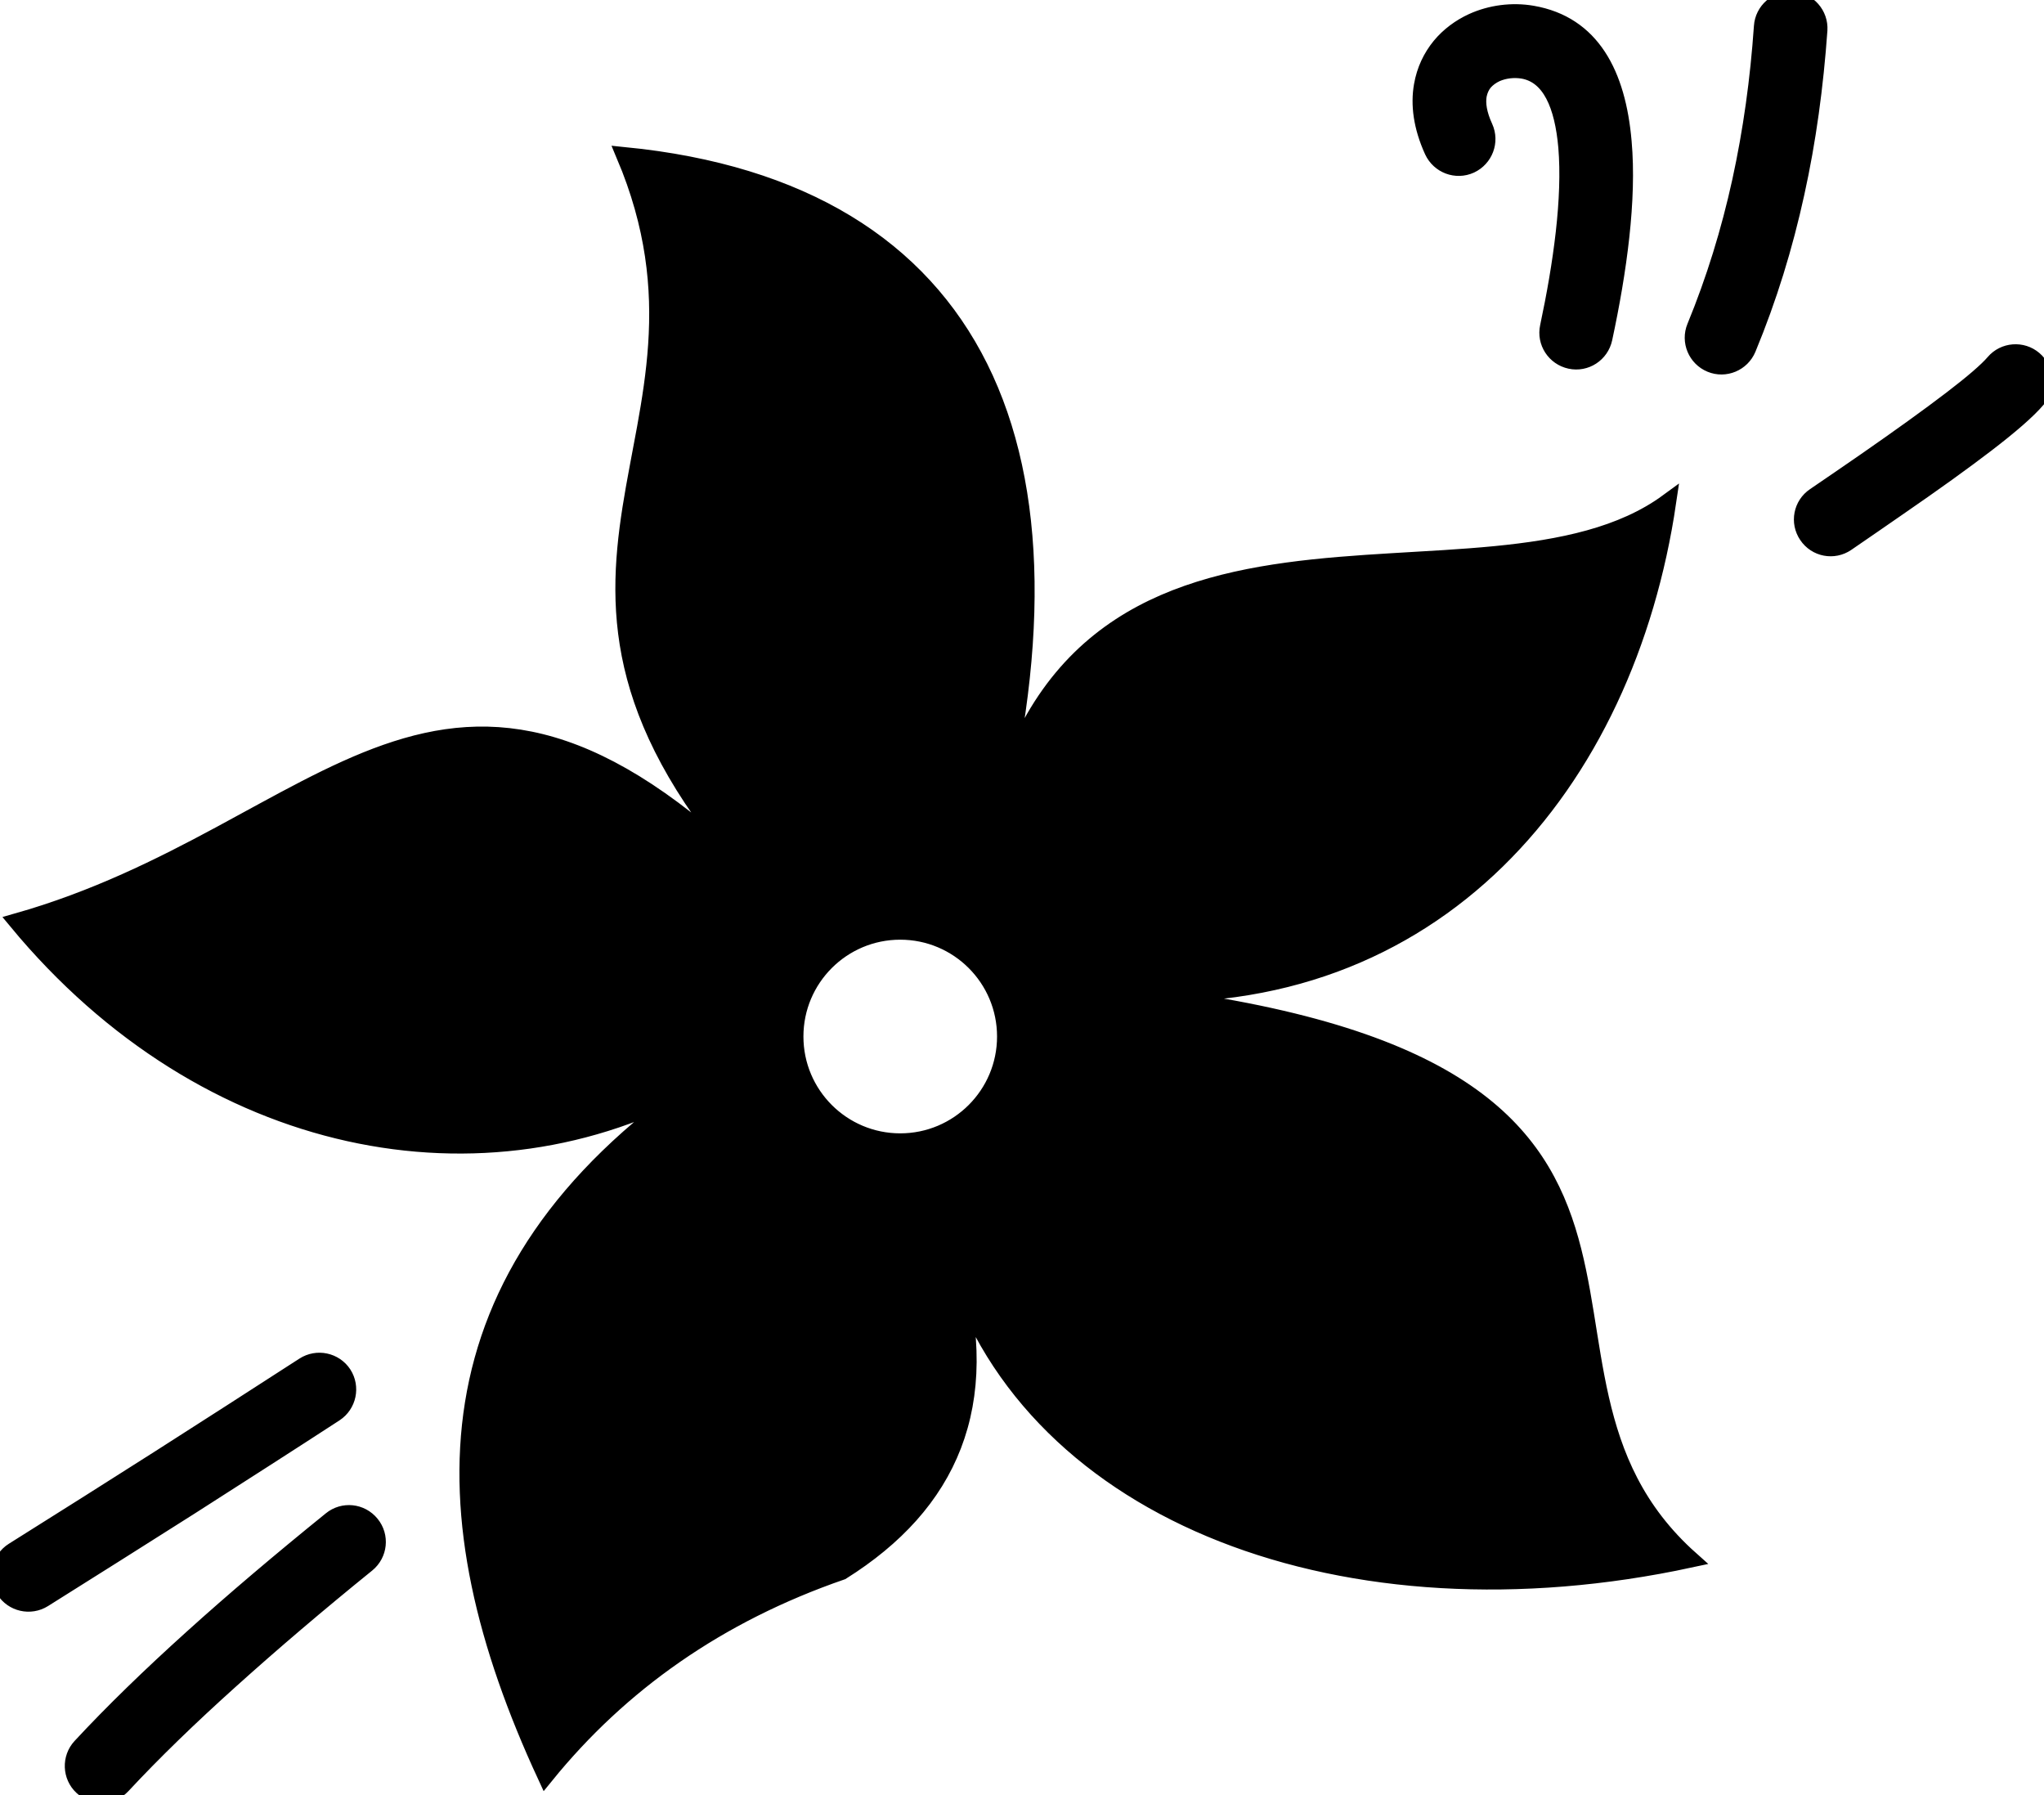
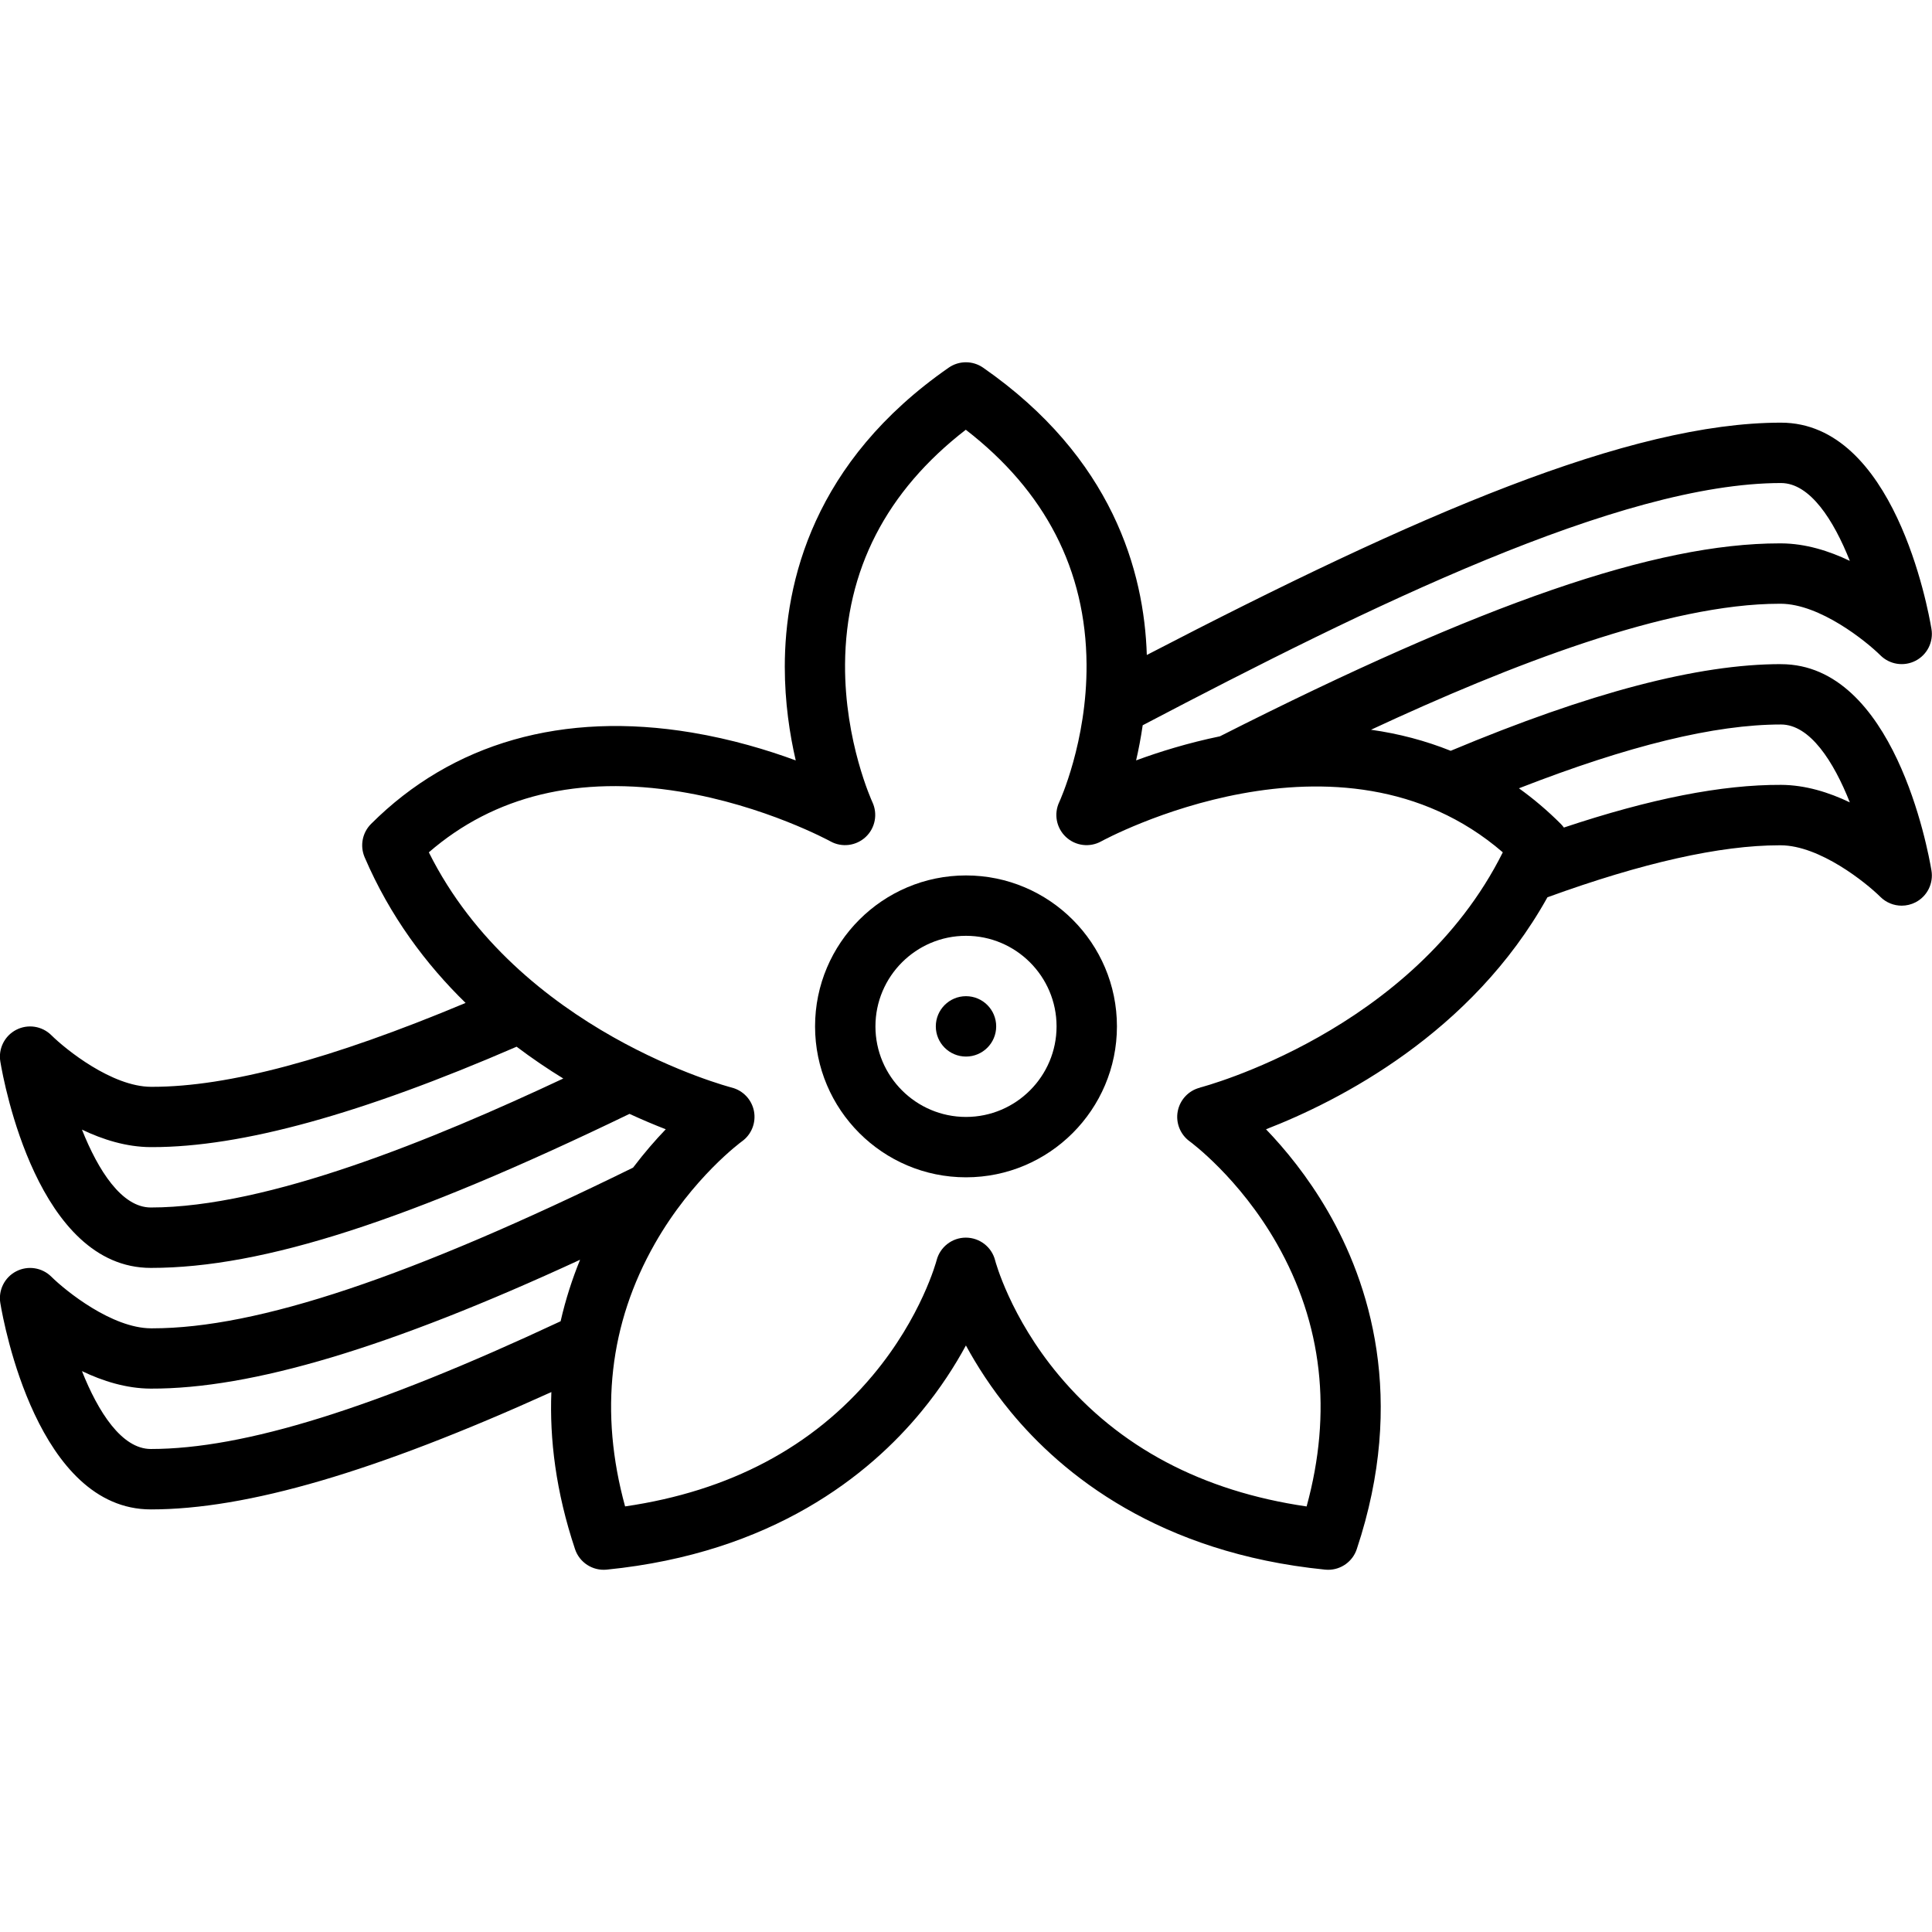
- <svg xmlns="http://www.w3.org/2000/svg" version="1.1" id="Layer_1" x="0px" y="0px" viewBox="0 0 122.88 107.85" style="enable-background:new 0 0 122.88 107.85" xml:space="preserve">
-   <g stroke="currentColor" fill="currentColor">
-     <path d="M7.36,107.31c-0.64,0.69-1.73,0.73-2.42,0.09c-0.69-0.64-0.73-1.73-0.09-2.42c1.93-2.08,4.19-4.27,6.72-6.55 c2.49-2.25,5.29-4.62,8.33-7.08c0.73-0.6,1.81-0.49,2.41,0.25c0.6,0.73,0.49,1.81-0.25,2.41c-2.94,2.38-5.69,4.72-8.2,6.98 C11.4,103.2,9.21,105.32,7.36,107.31L7.36,107.31z M54.12,55.98c3.49,0,6.32,2.83,6.32,6.32c0,3.49-2.83,6.32-6.32,6.32 c-3.49,0-6.32-2.83-6.32-6.32C47.8,58.81,50.63,55.98,54.12,55.98L54.12,55.98z M57.34,75.98c4.75,15.11,23.6,22.2,44.29,17.74 c-13.1-11.68,4.72-29.73-34.1-34.05c18.76,1.18,30.24-12.53,32.74-29.5c-11,8.06-36.41-4.11-40.93,21.27 c6.54-24.26-0.45-39.98-21.79-42.1c7.2,17.04-8.87,24.97,7.96,43.66c-18.93-18.55-25.71-2.94-44.49,2.39 c11.4,13.77,28.16,16.9,41.02,9.68c-16.67,11.54-16.49,25.98-9.24,41.65c4.49-5.53,10.36-9.69,17.8-12.26 C57.07,90.4,59.75,84.46,57.34,75.98L57.34,75.98z M105.07,20.95c-0.36,0.87-1.36,1.29-2.23,0.93c-0.87-0.36-1.29-1.36-0.93-2.23 c1.16-2.82,2.06-5.74,2.72-8.75c0.66-3.02,1.09-6.12,1.31-9.31c0.06-0.94,0.88-1.66,1.82-1.6c0.94,0.06,1.66,0.88,1.6,1.82 c-0.24,3.37-0.68,6.63-1.38,9.8C107.28,14.81,106.33,17.91,105.07,20.95L105.07,20.95z M2.62,96.11c-0.8,0.5-1.86,0.26-2.36-0.54 c-0.5-0.8-0.26-1.86,0.54-2.36c3.11-1.95,6.05-3.81,8.8-5.56c2.79-1.78,5.68-3.64,8.67-5.57c0.79-0.51,1.85-0.29,2.37,0.5 c0.51,0.79,0.29,1.85-0.5,2.37c-2.75,1.79-5.66,3.65-8.69,5.59C8.35,92.5,5.42,94.36,2.62,96.11L2.62,96.11z M96.43,20.35 c-0.2,0.93-1.11,1.52-2.03,1.32c-0.93-0.2-1.52-1.11-1.32-2.03c0.8-3.76,1.36-7.73,1.1-10.81c-0.22-2.49-0.97-4.31-2.63-4.6 c-0.55-0.09-1.12-0.02-1.6,0.19c-0.28,0.13-0.53,0.31-0.72,0.53c-0.17,0.21-0.29,0.47-0.35,0.77c-0.09,0.51,0.01,1.15,0.37,1.93 c0.39,0.86,0.01,1.87-0.85,2.27c-0.86,0.39-1.87,0.01-2.27-0.85c-0.67-1.47-0.83-2.79-0.63-3.93c0.16-0.92,0.54-1.71,1.08-2.37 c0.53-0.64,1.2-1.13,1.94-1.47c1.1-0.5,2.38-0.67,3.6-0.46c3.58,0.62,5.12,3.62,5.47,7.68C97.9,11.99,97.3,16.3,96.43,20.35 L96.43,20.35z M111.01,32.64c-0.78,0.53-1.84,0.33-2.37-0.46c-0.53-0.78-0.33-1.84,0.46-2.37l1.58-1.08 c0.67-0.46,1.16-0.8,1.48-1.02c2.06-1.43,3.8-2.68,5.16-3.72c1.27-0.97,2.14-1.72,2.55-2.2c0.61-0.72,1.7-0.8,2.41-0.19 c0.72,0.61,0.8,1.7,0.19,2.41c-0.57,0.67-1.62,1.58-3.07,2.69c-1.37,1.05-3.15,2.33-5.3,3.81c-0.64,0.44-1.14,0.79-1.49,1.03 L111.01,32.64L111.01,32.64z" />
-   </g>
+ <svg xmlns="http://www.w3.org/2000/svg" fill="currentColor" width="1200pt" height="1200pt" version="1.1" viewBox="0 0 1200 1200">
+   <path d="m600 543.75c-51.703 0-93.75 42.047-93.75 93.75s42.047 93.75 93.75 93.75 93.75-42.047 93.75-93.75-42.047-93.75-93.75-93.75zm0 150c-31.008 0-56.25-25.242-56.25-56.25s25.242-56.25 56.25-56.25 56.25 25.242 56.25 56.25-25.242 56.25-56.25 56.25z" />
+   <path d="m1106.2 412.5c-51.492 0-118.69 17.648-205.15 53.836-15.609-6.258-32.156-10.641-49.5-13.078 86.438-40.242 184.41-78.258 253.71-78.258h0.844c24.258 0.117 52.898 23.18 61.852 32.039 5.766 5.742 14.578 7.102 21.82 3.375 7.242-3.727 11.227-11.719 9.891-19.734-2.18-13.125-23.391-128.16-93.492-128.16-94.055 0-225.84 57.094-393.87 144.3-1.617-51.938-21.352-122.65-101.67-178.45-6.445-4.477-14.953-4.477-21.398 0-84.141 58.477-101.79 133.27-101.79 185.74 0 22.078 3.047 42.023 6.797 58.195-17.484-6.445-39.727-13.172-64.641-17.32-79.828-13.312-148.69 6.328-199.15 56.789-5.414 5.414-6.984 13.594-3.984 20.648 15.773 36.773 38.18 66.562 62.719 90.516-83.625 35.016-147.47 52.102-194.53 52.102h-0.891c-24.258-0.117-52.898-23.18-61.852-32.039-5.766-5.742-14.578-7.102-21.82-3.375-7.242 3.727-11.227 11.719-9.891 19.734 2.18 13.125 23.391 128.16 93.492 128.16s160.5-29.578 297.3-95.672c8.156 3.75 15.75 6.938 22.523 9.562-6.305 6.562-13.266 14.531-20.32 23.836-138.47 68.039-233.46 99.797-298.52 99.797h-0.914c-24.258-0.117-52.898-23.18-61.852-32.039-5.766-5.742-14.578-7.102-21.82-3.375-7.242 3.727-11.227 11.719-9.891 19.734 2.18 13.125 23.391 128.16 93.492 128.16 59.695 0 139.27-23.273 248.77-72.891-1.148 29.133 2.742 61.758 14.695 97.57 2.766 8.32 10.969 13.594 19.664 12.727 103.22-10.312 163.24-59.062 195.42-98.156 11.883-14.414 20.93-28.594 27.703-41.086 6.797 12.492 15.844 26.672 27.703 41.086 32.18 39.07 92.203 87.82 195.42 98.156 0.633 0.07 1.266 0.094 1.875 0.094 7.992 0 15.211-5.109 17.766-12.82 31.266-93.797 7.477-165.89-17.977-209.86-12.539-21.656-26.625-38.695-38.391-50.93 45.328-17.578 127.78-59.555 174.8-144.09 58.898-21.422 107.34-32.297 144.09-32.297h0.844c24.258 0.117 52.898 23.18 61.852 32.039 3.609 3.586 8.391 5.461 13.242 5.461 2.93 0 5.859-0.68 8.602-2.086 7.242-3.727 11.227-11.719 9.891-19.734-2.18-13.125-23.391-128.18-93.492-128.18zm42.773-64.125c-12.891-6.188-27.539-10.805-42.68-10.875h-1.078c-76.641 0-183.98 37.031-347.51 119.84-19.805 4.102-37.57 9.609-52.055 14.953 1.547-6.656 2.953-13.992 4.102-21.82 140.37-73.641 296.58-150.45 396.45-150.45 18.047 0 32.719 23.039 42.773 48.375zm-1055.3 401.62c-18.047 0-32.719-23.039-42.773-48.375 12.891 6.188 27.539 10.805 42.68 10.875h1.008c55.383 0 129.52-20.414 226.29-62.367 9.727 7.336 19.453 13.922 28.992 19.758-81.094 38.086-183.61 80.109-256.22 80.109zm0 150c-18.047 0-32.719-23.039-42.773-48.375 12.891 6.188 27.539 10.805 42.68 10.875 62.602 0.211 148.22-25.312 266.72-80.039-4.734 11.578-8.93 24.328-12.094 38.203-115.59 54.094-196.64 79.336-254.53 79.336zm651.7-224.44c-7.078 1.758-12.469 7.5-13.852 14.648-1.383 7.172 1.547 14.484 7.453 18.75 0.305 0.211 30.703 22.477 54.047 63.422 28.383 49.805 34.594 104.7 18.539 163.31-64.805-9.445-116.53-36.82-153.89-81.492-30.305-36.211-39.492-70.992-39.562-71.297-2.086-8.32-9.562-14.133-18.141-14.18h-0.07c-8.555 0-16.031 5.812-18.164 14.109-0.094 0.352-9.281 35.133-39.586 71.344-37.359 44.672-89.086 72.047-153.89 81.492-16.078-58.617-9.844-113.51 18.539-163.31 23.344-40.969 53.742-63.211 54-63.398 5.953-4.242 8.859-11.555 7.523-18.727-1.359-7.172-6.75-12.914-13.852-14.719-1.359-0.352-132.56-34.711-188.11-146.11 40.688-35.25 93.094-47.93 155.98-37.688 52.617 8.578 93.07 30.656 93.445 30.867 7.102 3.961 15.938 2.836 21.891-2.695 5.953-5.555 7.617-14.32 4.172-21.68-0.164-0.375-17.273-37.5-16.969-85.547 0.398-58.594 25.617-107.55 75-145.73 49.383 38.18 74.602 87.141 75 145.73 0.328 48.047-16.781 85.172-16.945 85.5-3.492 7.359-1.828 16.125 4.125 21.703 5.953 5.578 14.812 6.68 21.938 2.719 1.523-0.844 148.15-80.578 249.42 6.82-55.547 111.4-186.73 145.76-188.09 146.11zm360.89-188.06c-36.797-0.164-81.117 8.555-134.91 26.508-0.586-0.797-1.219-1.57-1.922-2.273-8.18-8.18-16.875-15.562-25.992-22.102 68.227-26.602 121.73-39.633 162.75-39.633 18.047 0 32.719 23.039 42.773 48.375-12.891-6.188-27.539-10.805-42.68-10.875z" />
+   <path d="m618.75 637.5c0 10.355-8.395 18.75-18.75 18.75s-18.75-8.395-18.75-18.75 8.395-18.75 18.75-18.75 18.75 8.395 18.75 18.75" />
</svg>
